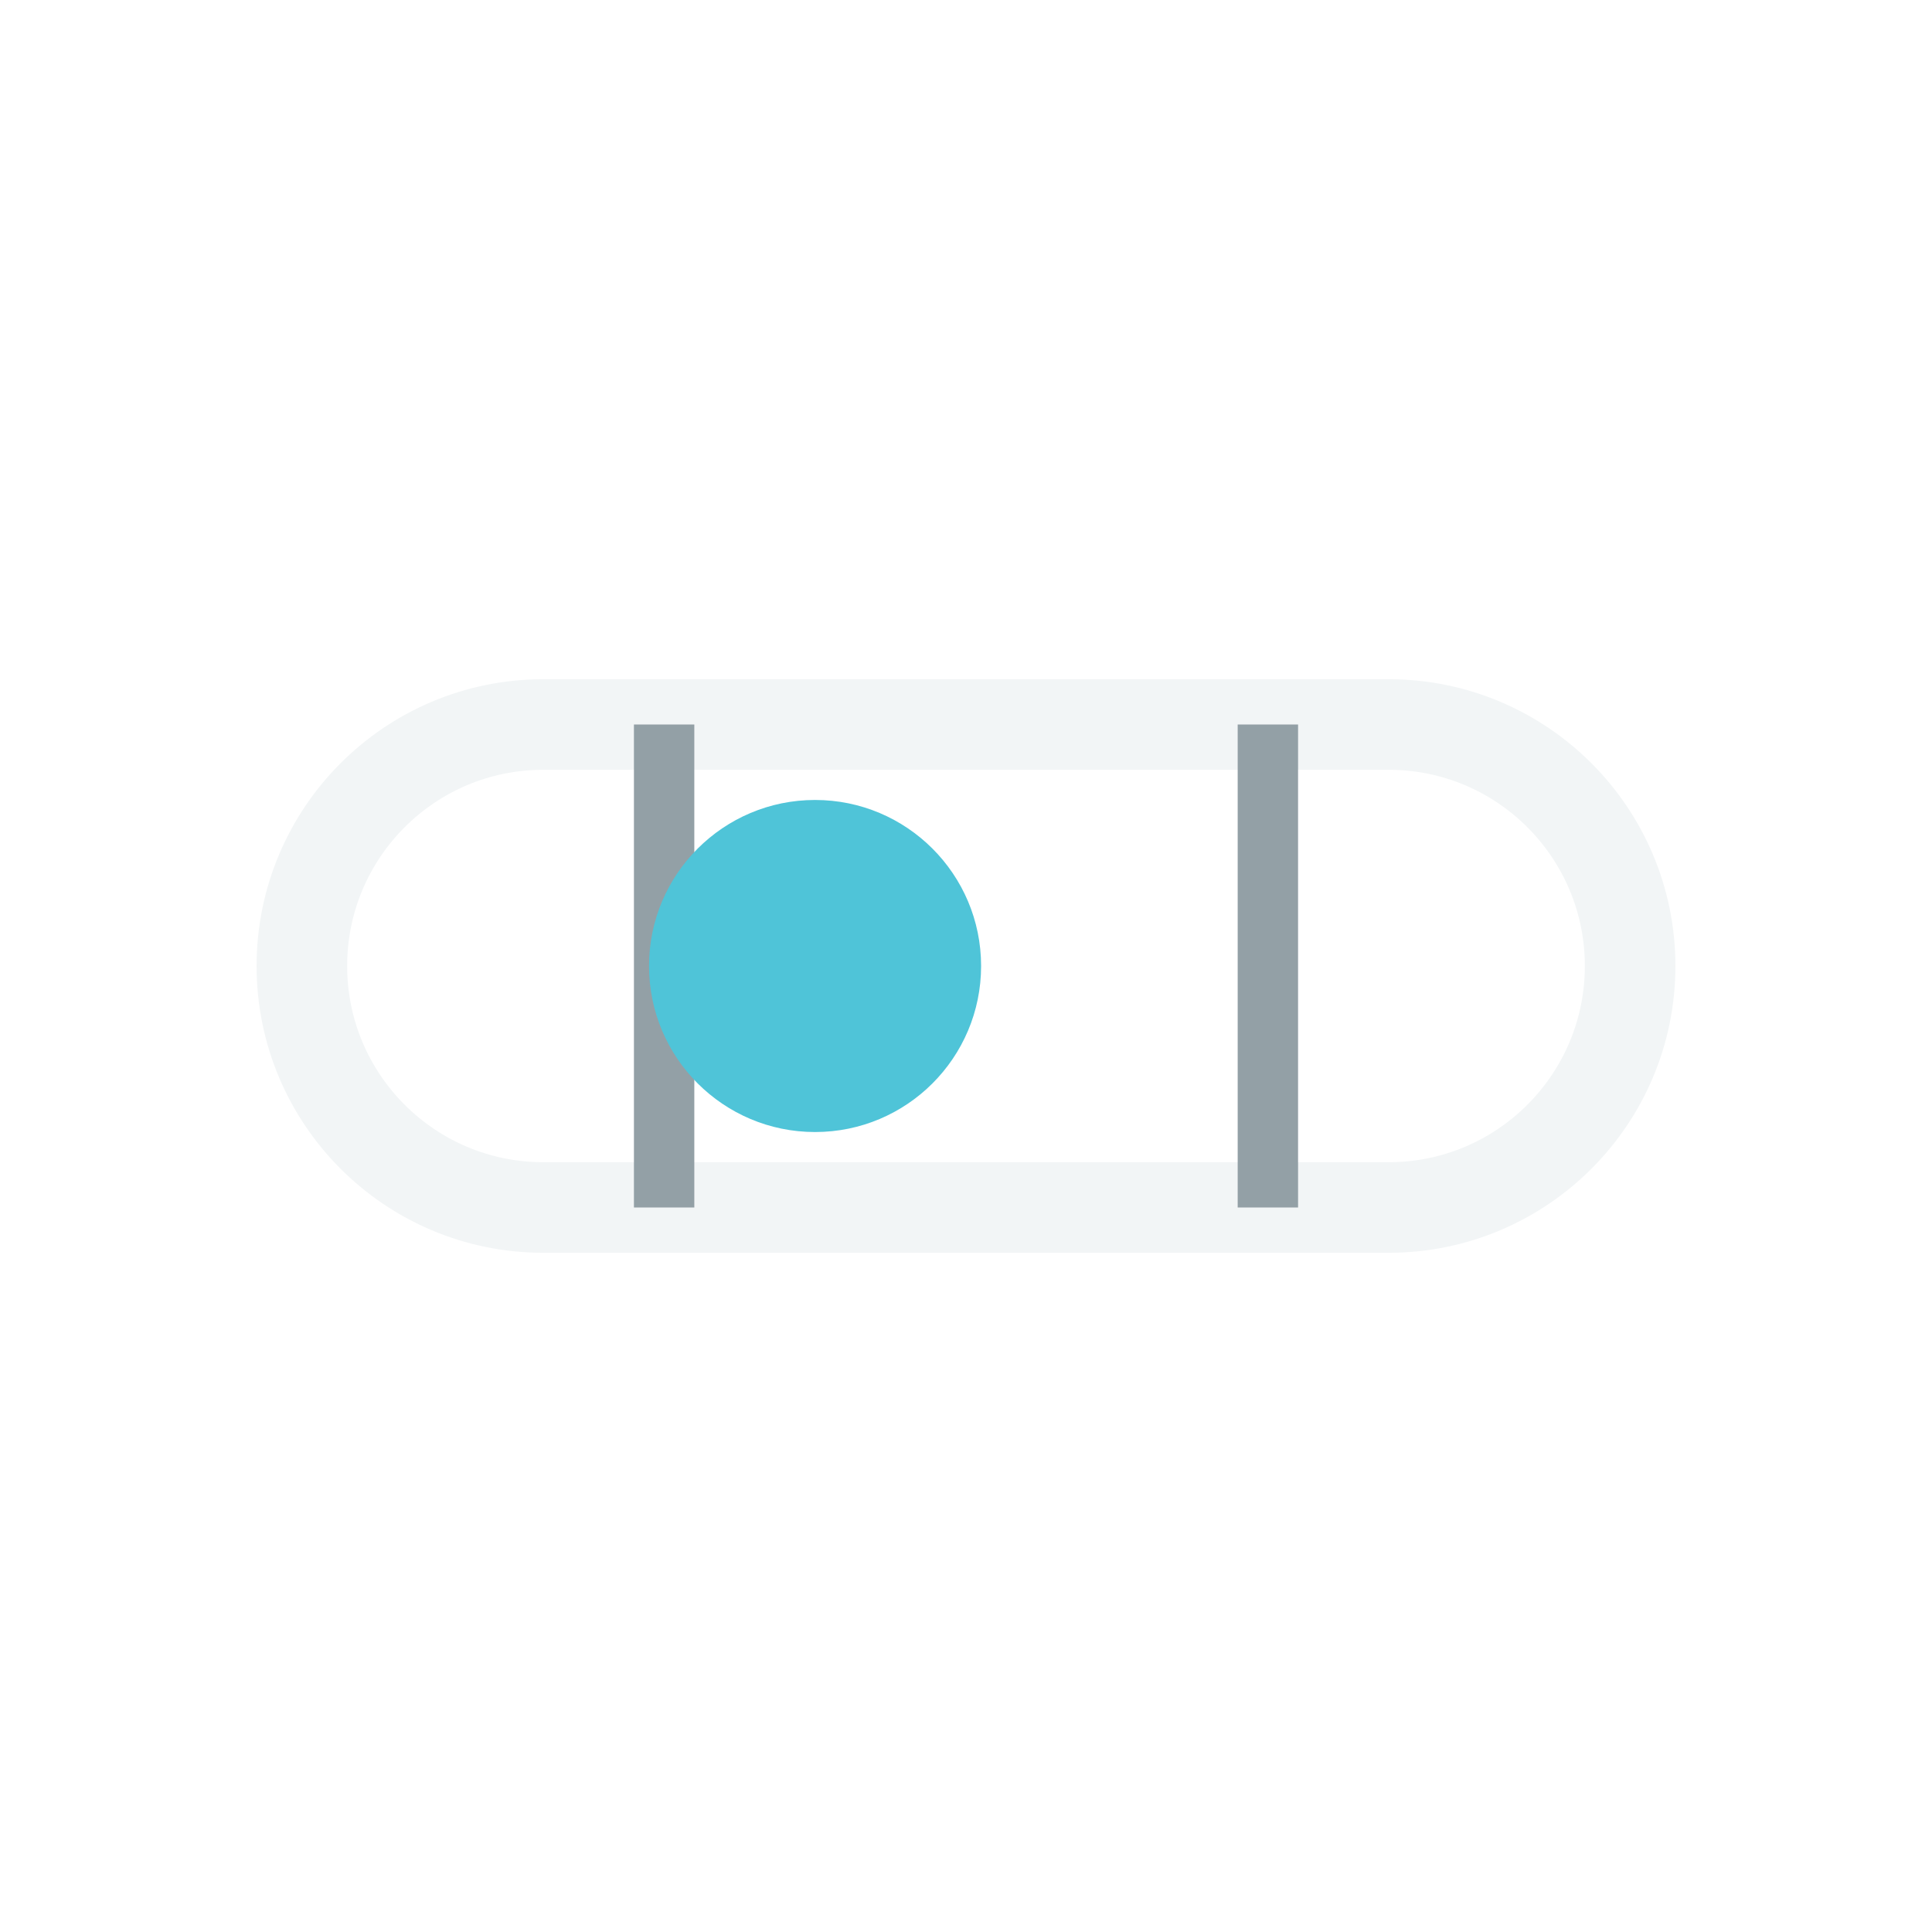
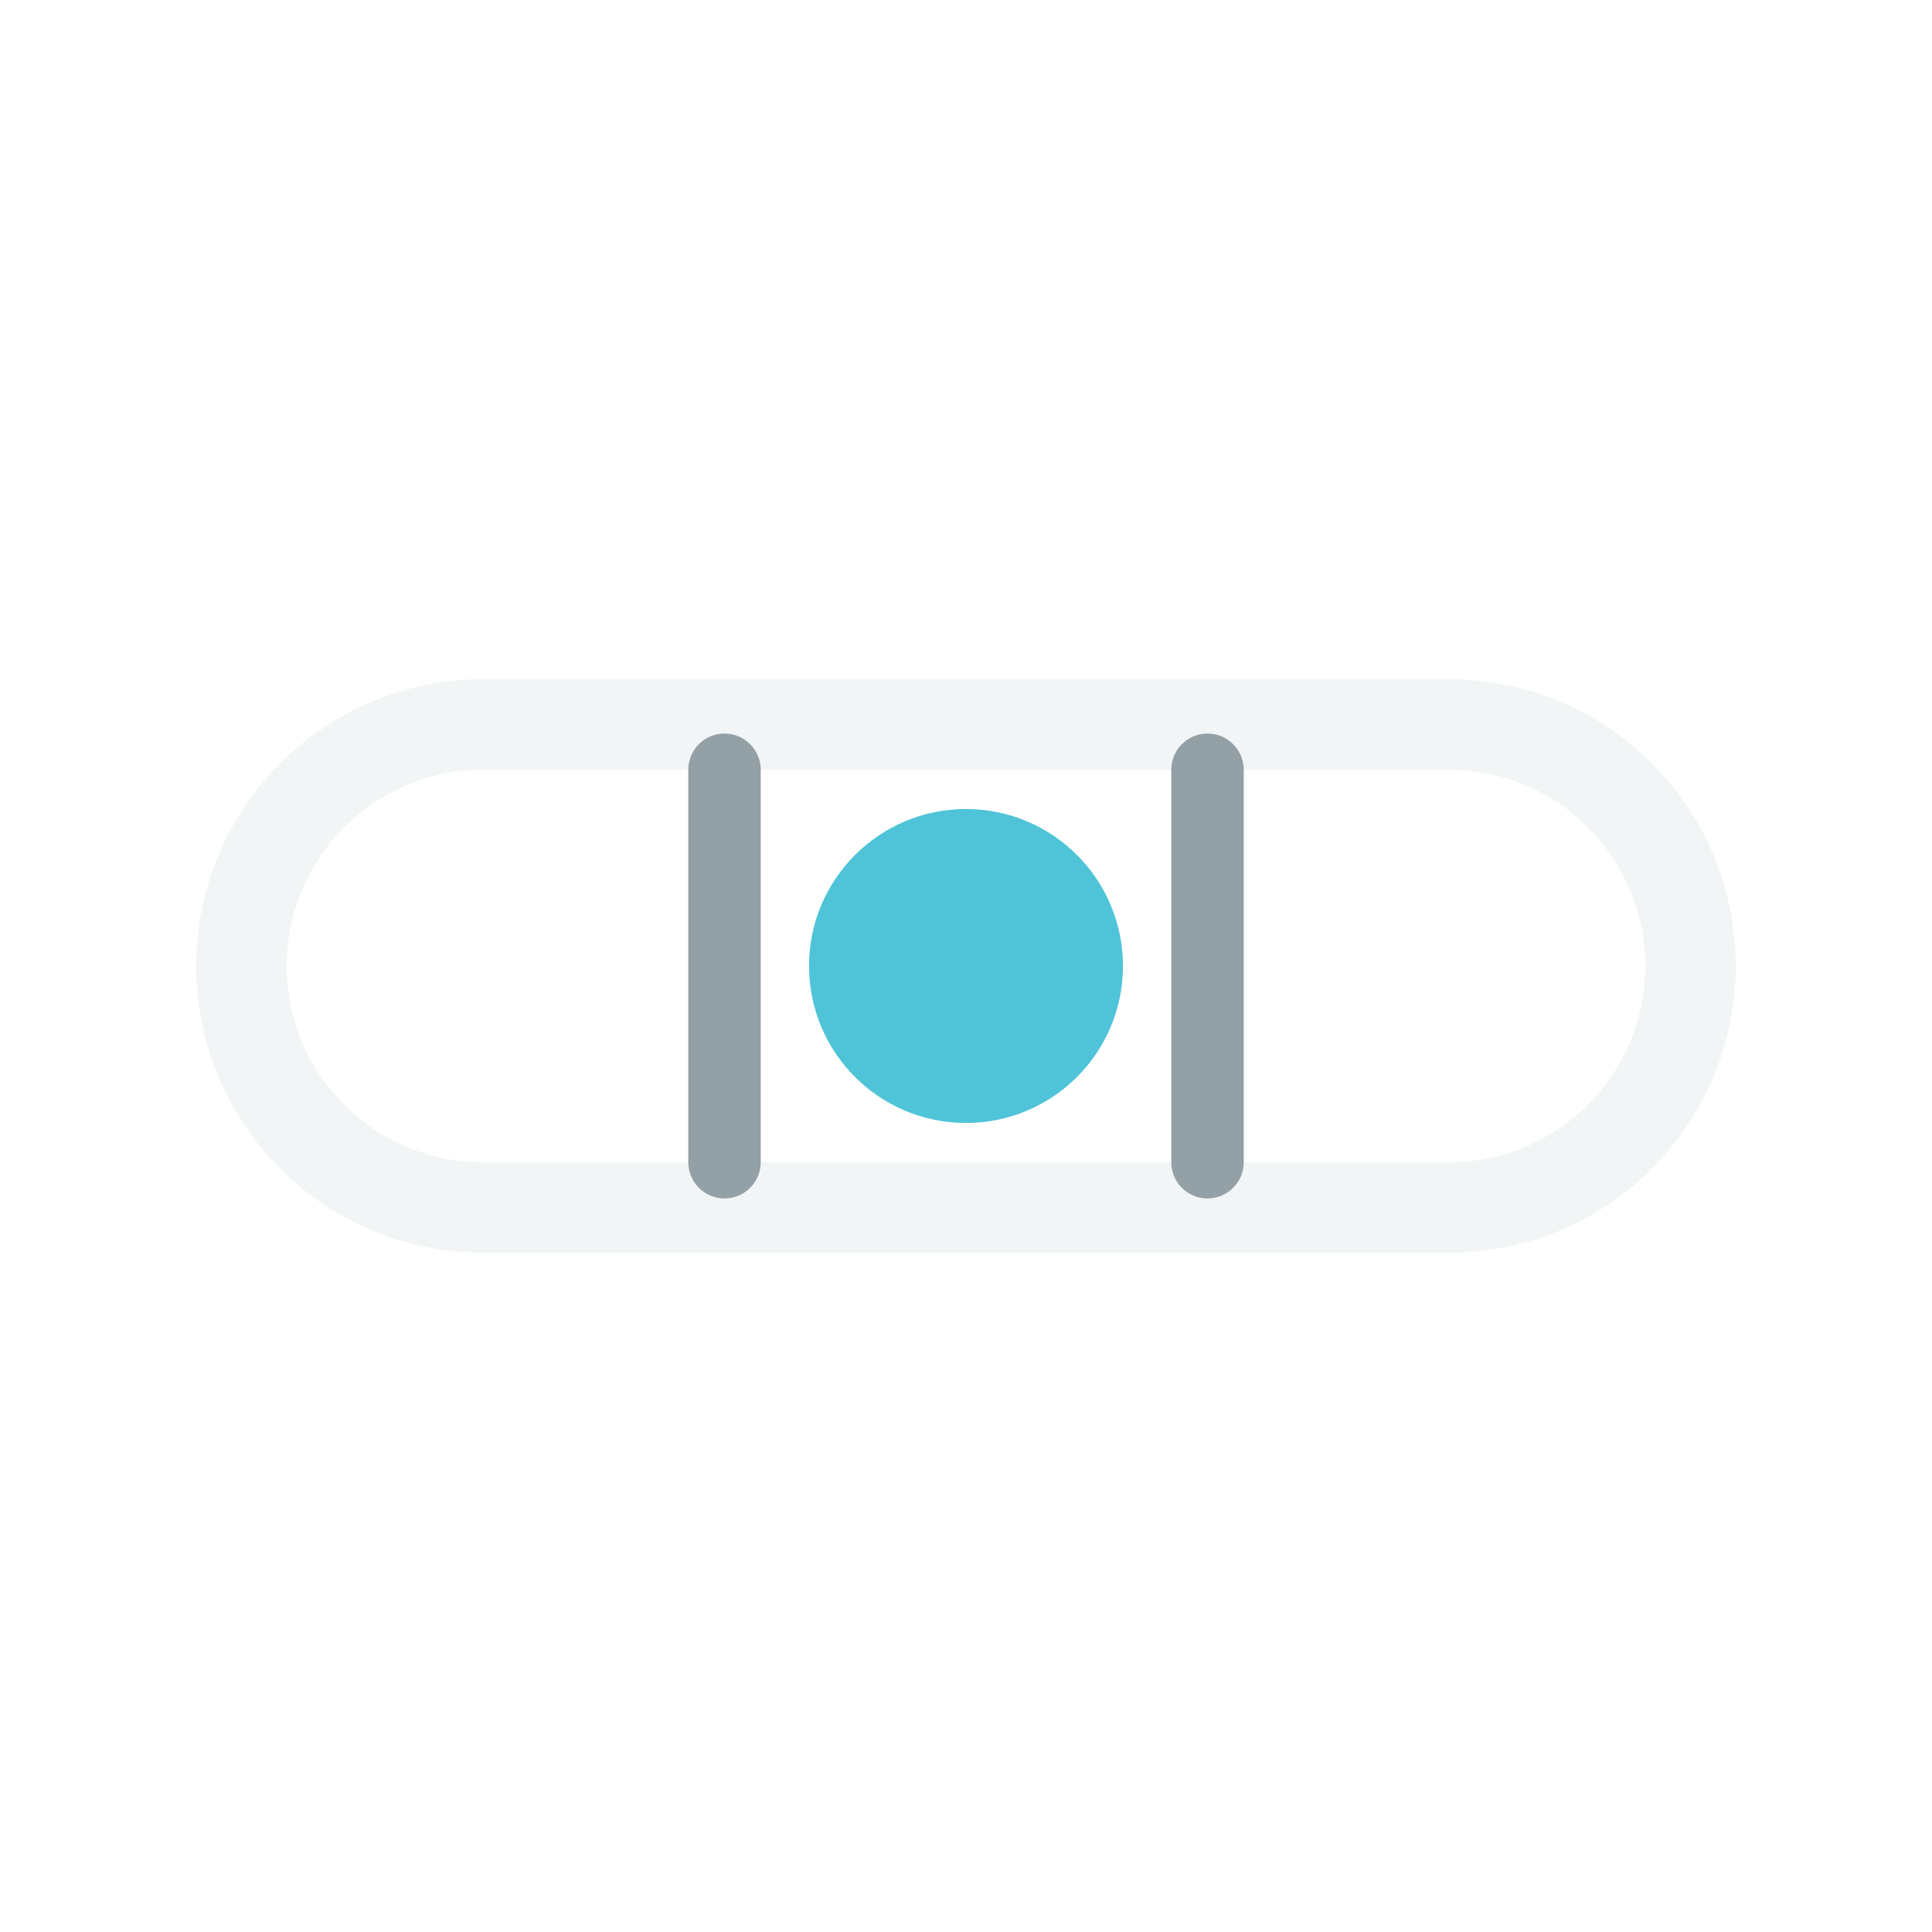
<svg xmlns="http://www.w3.org/2000/svg" viewBox="0 0 64 64" fill="none">
-   <rect x="10" y="24" width="44" height="16" rx="8" stroke="#F2F5F6" stroke-width="3" />
-   <path d="M22 24 V40 M42 24 V40" stroke="#93A0A6" stroke-width="2" />
-   <circle cx="27" cy="32" r="5.5" fill="#4FC4D8" />
+   <rect x="8" y="24" width="48" height="16" rx="8" stroke="#F2F5F6" stroke-width="3" />
+   <path d="M24 25.5v13M40 25.5v13" stroke="#93A0A6" stroke-width="2.4" stroke-linecap="round" />
+   <circle cx="32" cy="32" r="5.2" fill="#4FC4D8" />
</svg>
